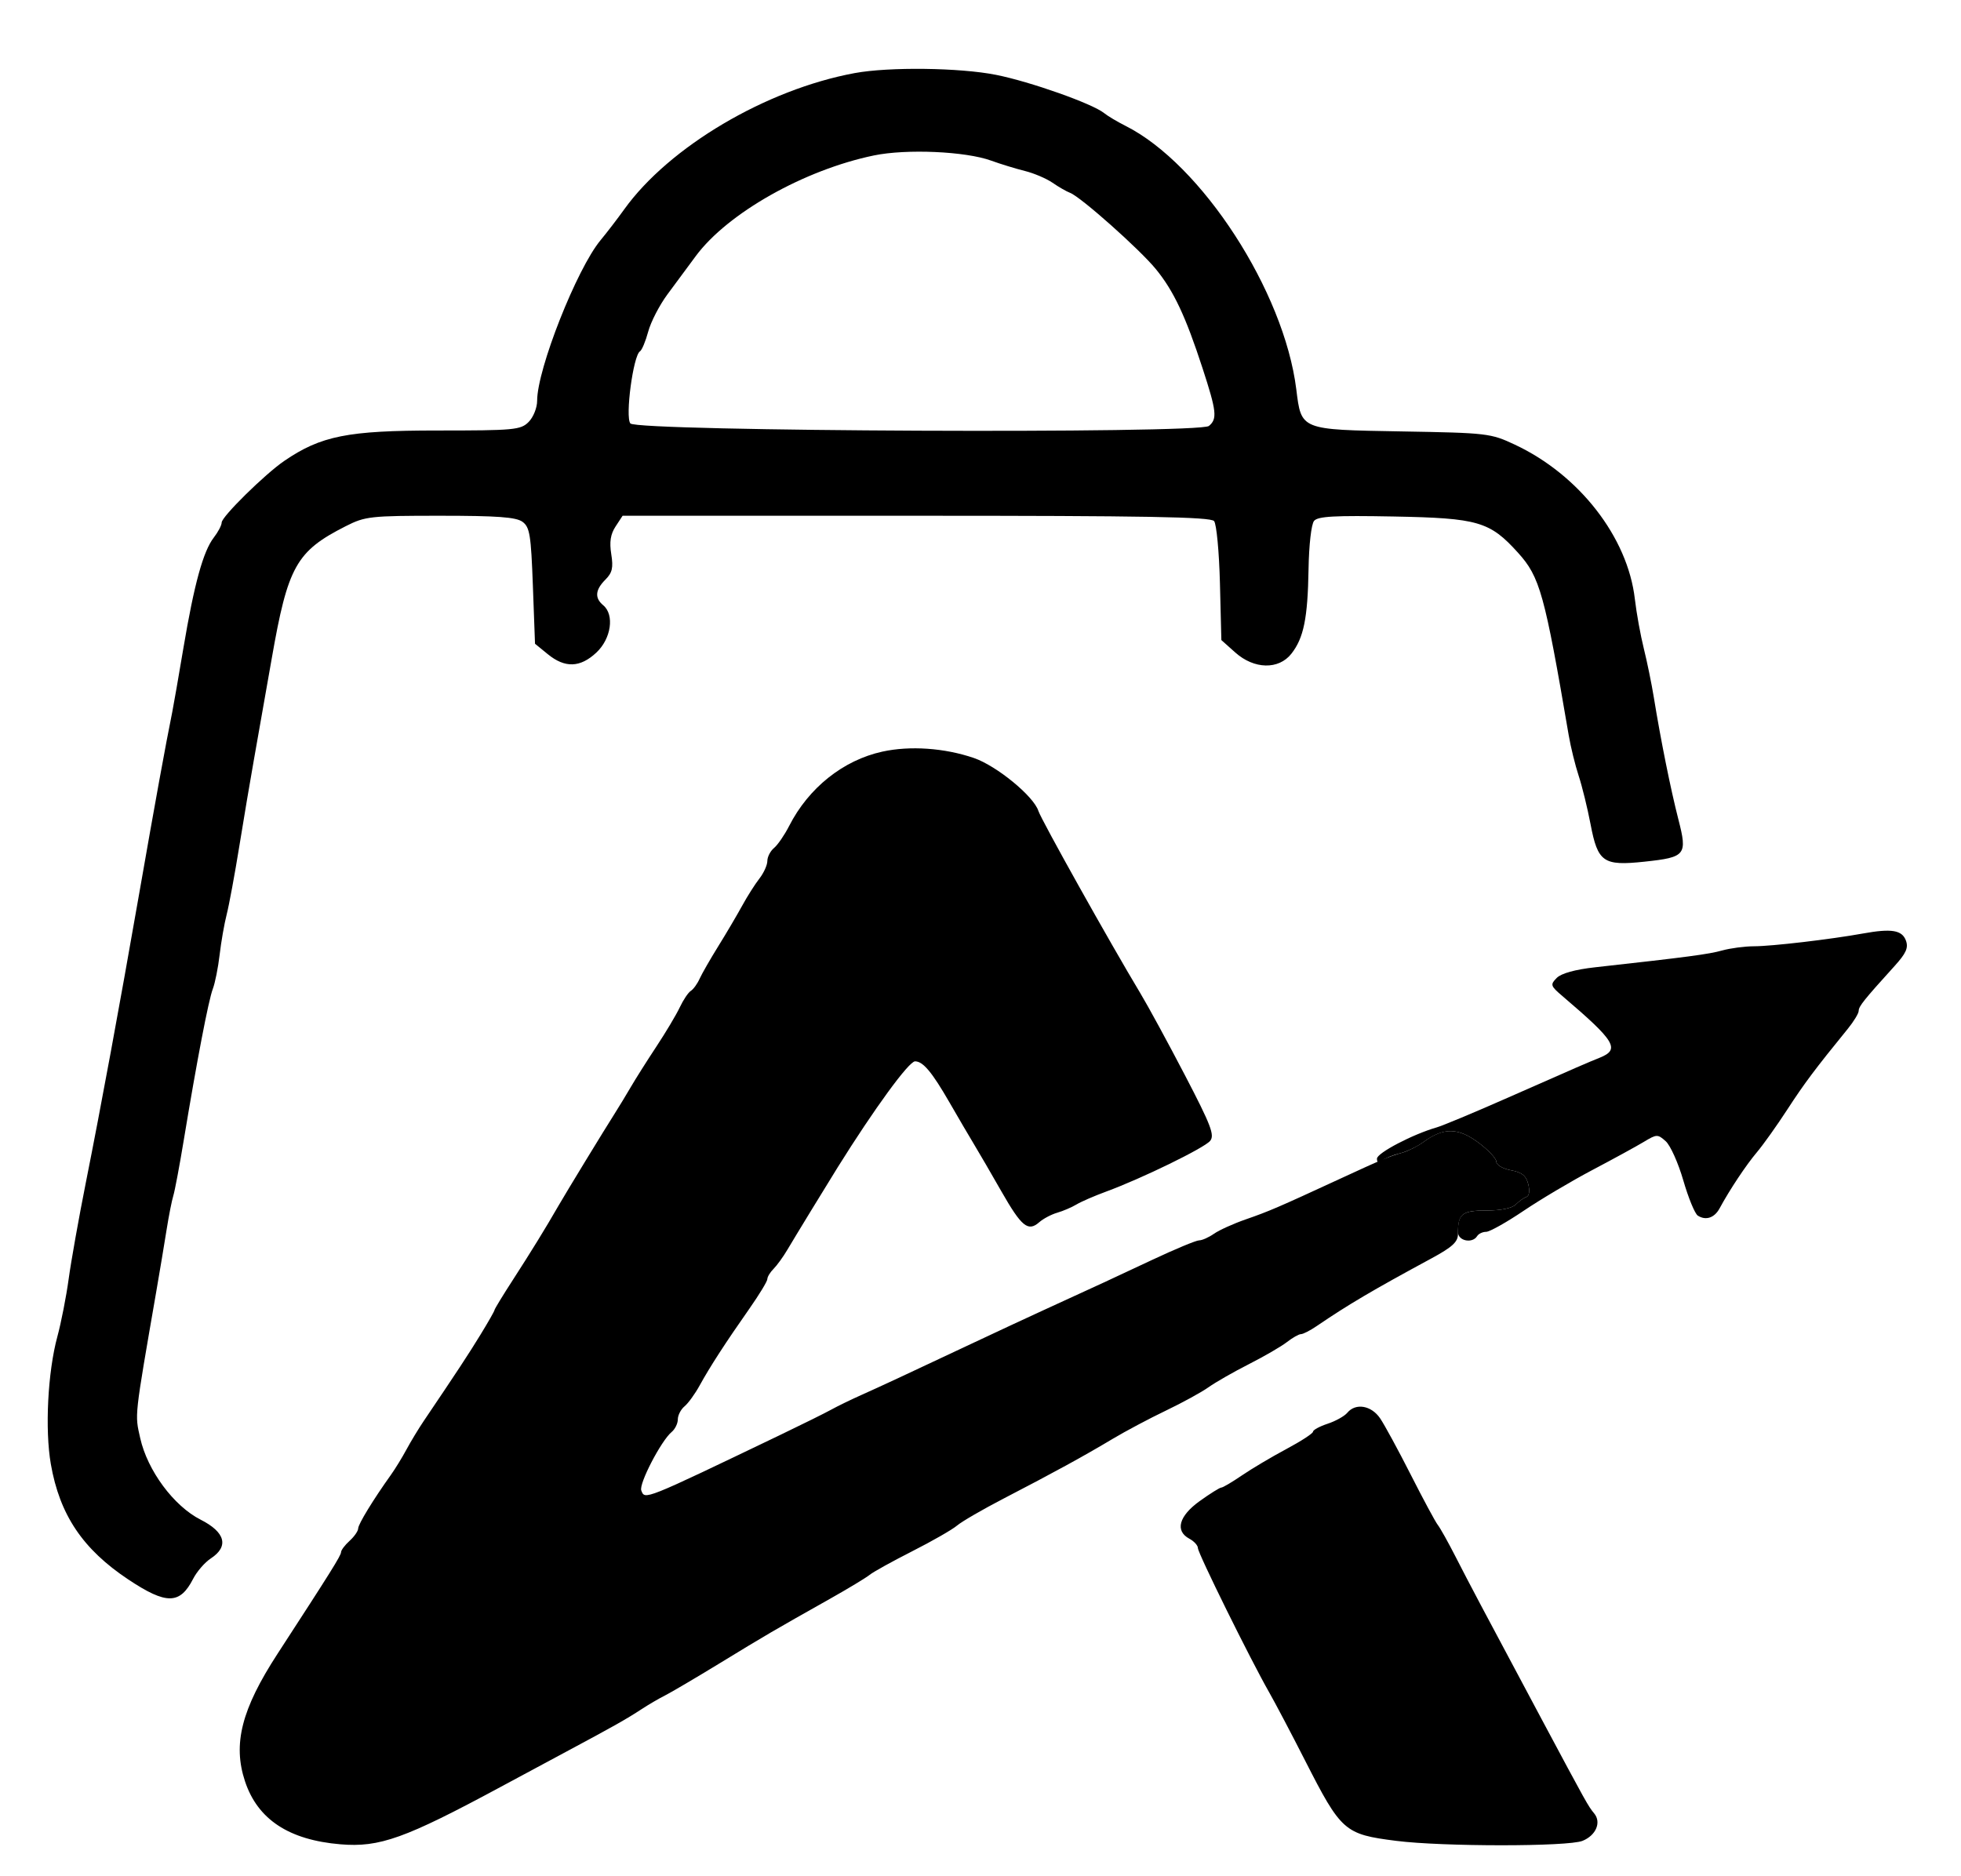
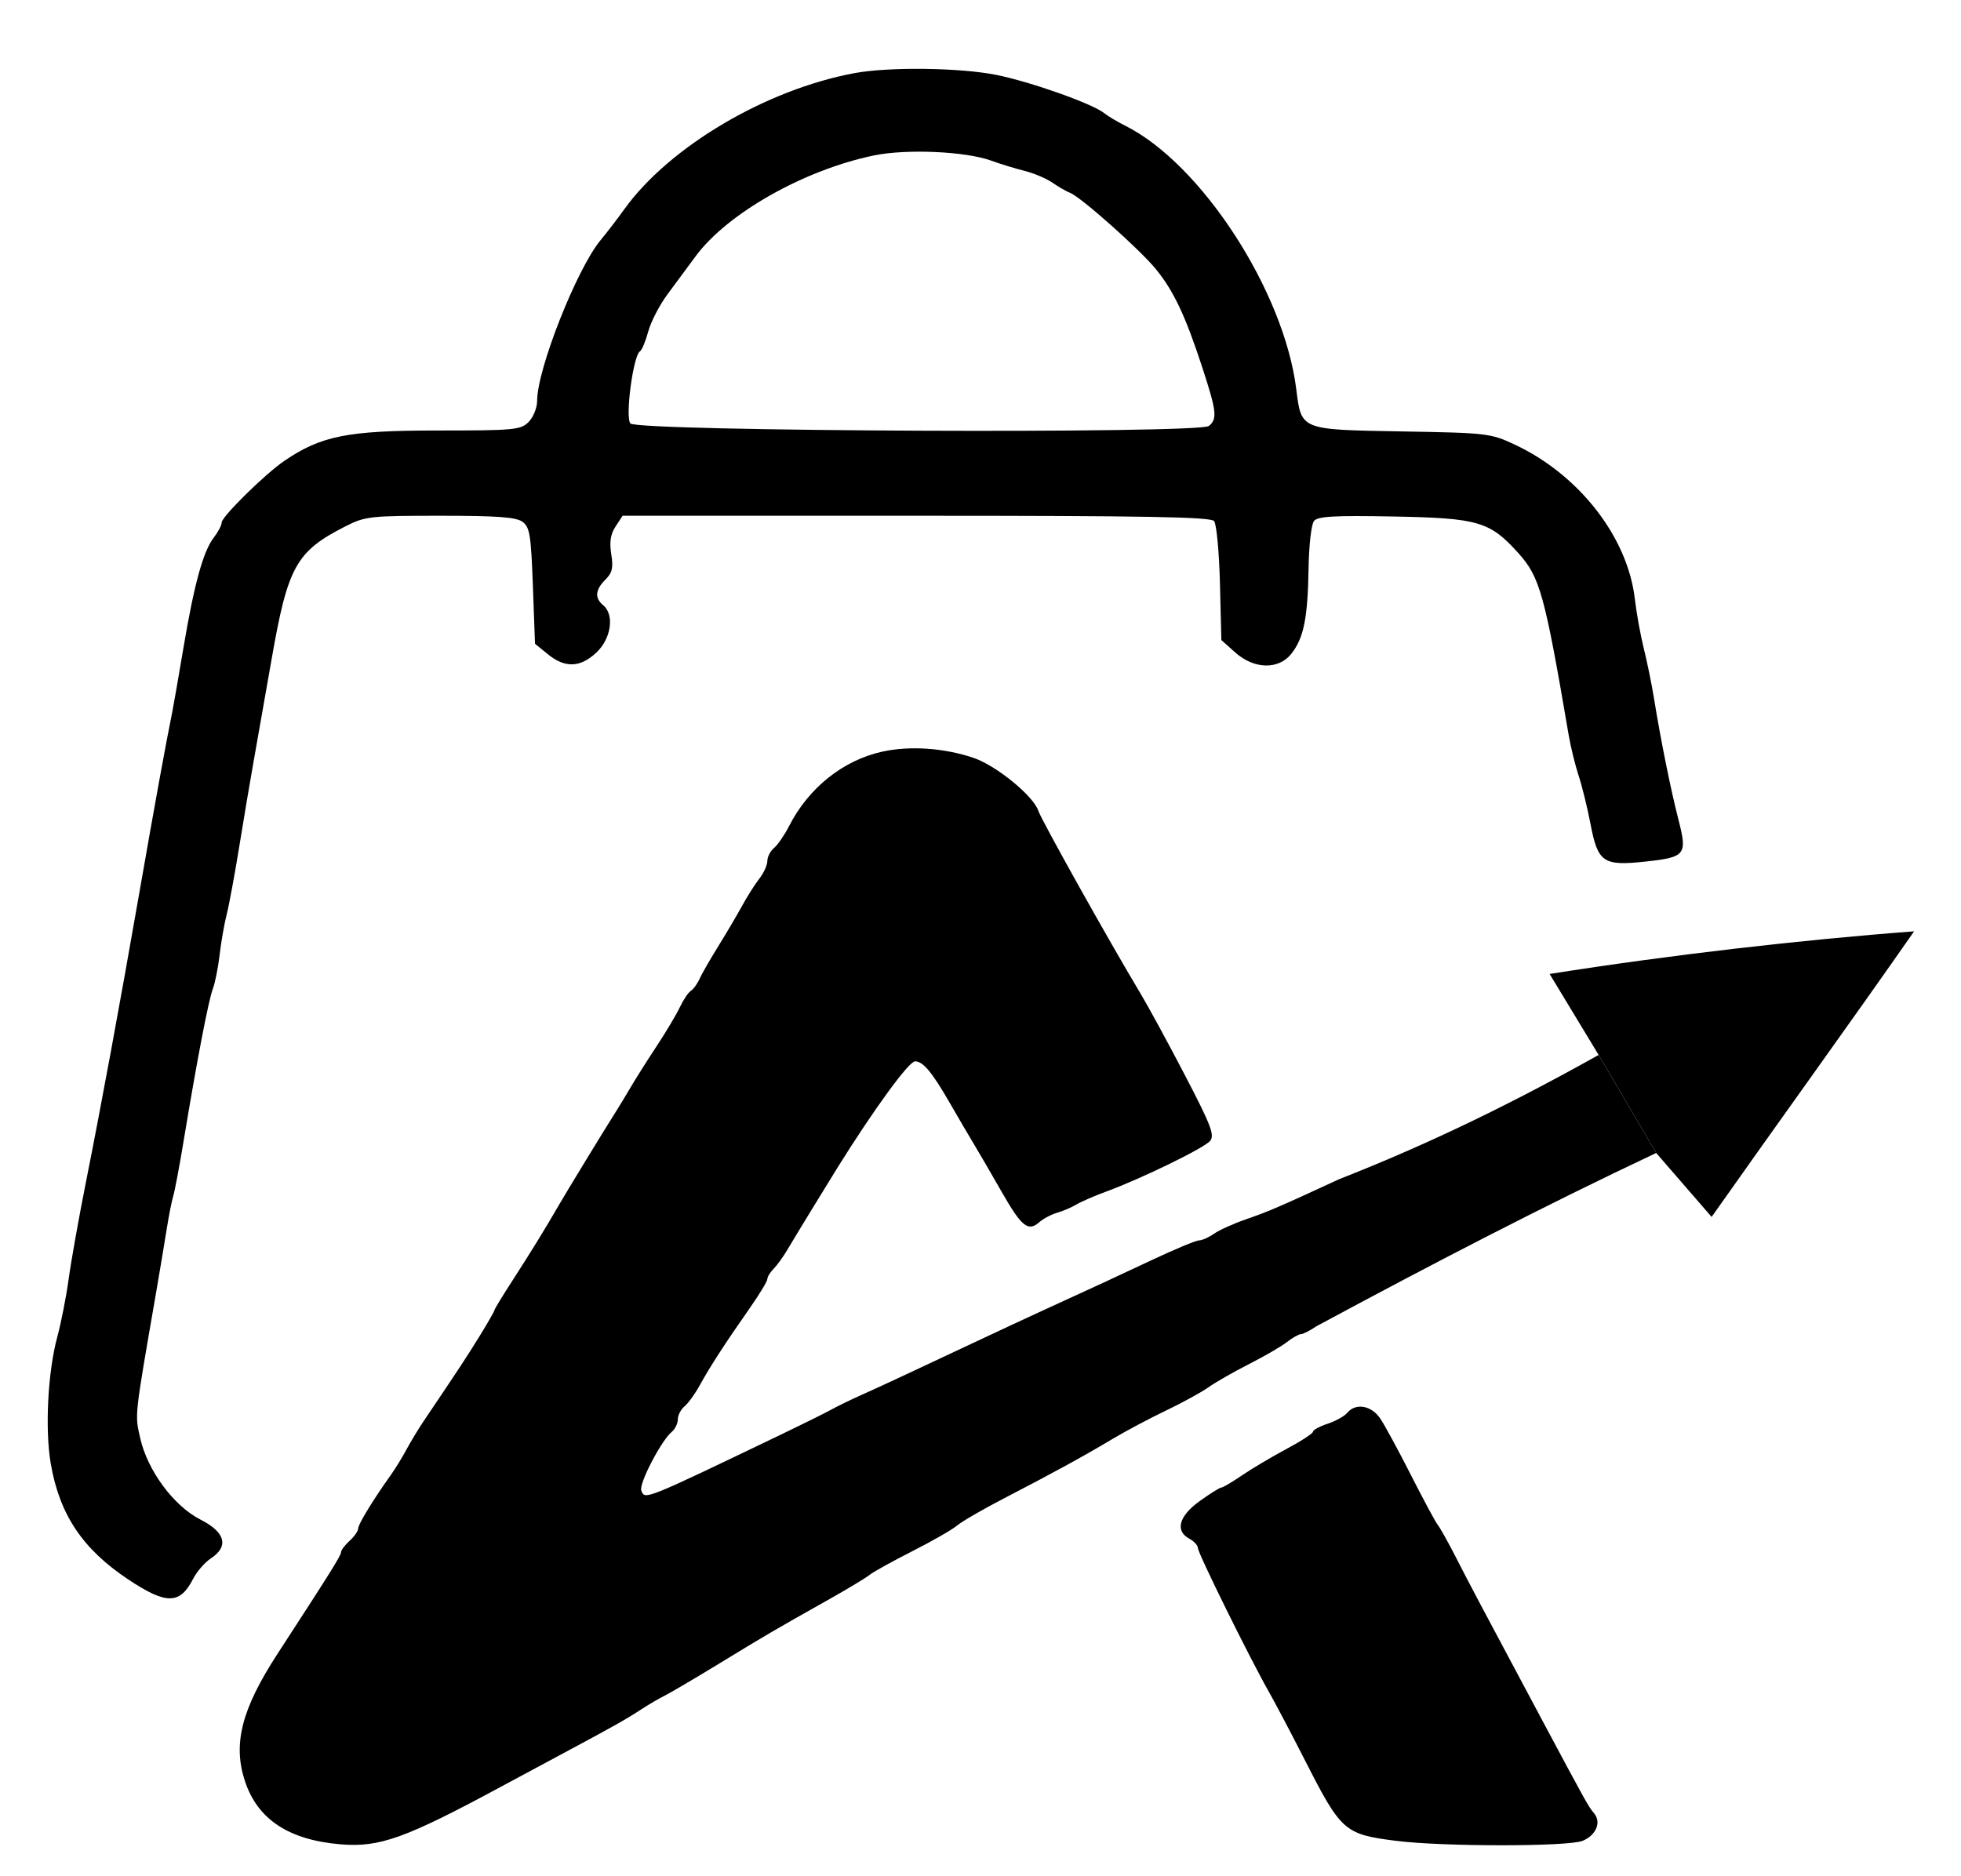
<svg xmlns="http://www.w3.org/2000/svg" viewBox="412 55 460 440" width="460" height="440">
  <g id="asan-icon">
-     <path id="icon-accent" d="M 849 274.009 C 841.429 275.380, 827.617 277, 823.448 277.006 C 821.277 277.009, 817.914 277.452, 815.975 277.990 C 812.761 278.883, 808.021 279.511, 786.160 281.937 C 781.475 282.457, 778.219 283.362, 777.160 284.439 C 775.611 286.013, 775.700 286.297, 778.500 288.684 C 790.964 299.315, 792.101 301.195, 787.250 303.152 C 784.061 304.438, 783.013 304.894, 765 312.834 C 757.575 316.107, 750.375 319.108, 749 319.502 C 743.404 321.107, 735 325.506, 735 326.831 C 735 327.820, 735.375 327.949, 736.250 327.260 C 736.938 326.719, 738.783 325.969, 740.350 325.594 C 741.918 325.218, 744.393 324.038, 745.850 322.969 C 750.597 319.490, 753.995 319.505, 758.750 323.026 C 761.087 324.757, 763 326.789, 763 327.541 C 763 328.307, 764.505 329.192, 766.416 329.550 C 769.015 330.038, 769.989 330.819, 770.491 332.820 C 770.887 334.398, 770.714 335.595, 770.058 335.814 C 769.456 336.015, 768.329 336.813, 767.554 337.589 C 766.684 338.459, 764.049 339, 760.678 339 C 755.011 339, 754 339.769, 754 344.082 C 754 346.129, 757.377 346.818, 758.500 345 C 758.840 344.450, 759.787 344, 760.604 344 C 761.422 344, 765.362 341.792, 769.361 339.094 C 773.359 336.396, 780.651 332.068, 785.565 329.477 C 790.479 326.887, 795.909 323.916, 797.630 322.876 C 800.620 321.070, 800.849 321.064, 802.735 322.743 C 803.821 323.709, 805.678 327.851, 806.863 331.946 C 808.048 336.042, 809.576 339.754, 810.259 340.195 C 812.131 341.406, 814.160 340.733, 815.368 338.500 C 817.744 334.110, 821.582 328.335, 824.123 325.327 C 825.597 323.583, 828.801 319.083, 831.243 315.327 C 835.276 309.126, 837.719 305.866, 845.448 296.363 C 846.852 294.637, 848 292.743, 848 292.153 C 848 291.109, 849.224 289.579, 856.395 281.663 C 859.125 278.650, 859.701 277.362, 859.078 275.663 C 858.175 273.202, 855.701 272.796, 849 274.009 " fill="#000000" fill-rule="evenodd" />
-     <path id="icon-base" d="M 612.500 72.146 C 591.714 75.982, 568.971 89.430, 558.424 104.120 C 556.816 106.360, 554.321 109.612, 552.880 111.346 C 547.305 118.058, 538 141.612, 538 149.012 C 538 150.667, 537.108 152.892, 536 154 C 534.137 155.863, 532.667 156, 514.523 156 C 493.567 156, 487.307 157.246, 478.681 163.133 C 474.160 166.219, 464 176.219, 464 177.584 C 464 178.214, 463.169 179.803, 462.152 181.115 C 459.668 184.323, 457.557 191.994, 455.029 207 C 453.871 213.875, 452.696 220.625, 452.417 222 C 450.816 229.904, 448.469 242.796, 444.588 265 C 439.953 291.523, 435.739 314.350, 432.125 332.500 C 430.483 340.750, 428.674 350.903, 428.106 355.062 C 427.537 359.222, 426.346 365.297, 425.459 368.562 C 423.204 376.862, 422.512 390.374, 423.925 398.492 C 425.999 410.400, 431.412 418.461, 442.111 425.574 C 451.026 431.501, 454.203 431.464, 457.309 425.398 C 458.183 423.693, 460.046 421.545, 461.449 420.625 C 465.746 417.810, 464.872 414.476, 459.067 411.534 C 452.762 408.339, 446.593 400.009, 444.887 392.387 C 443.614 386.699, 443.476 387.961, 448.658 358 C 449.467 353.325, 450.557 346.800, 451.080 343.500 C 451.604 340.200, 452.313 336.609, 452.656 335.521 C 452.999 334.432, 454.100 328.582, 455.101 322.521 C 458.190 303.833, 460.919 289.618, 461.922 287.001 C 462.448 285.625, 463.167 282.025, 463.519 279 C 463.872 275.975, 464.615 271.724, 465.171 269.554 C 465.727 267.384, 467.060 260.184, 468.133 253.554 C 469.205 246.924, 470.727 237.900, 471.513 233.500 C 472.300 229.100, 474.202 218.300, 475.740 209.500 C 479.525 187.843, 481.488 184.333, 493.109 178.445 C 497.675 176.131, 498.864 176, 515.276 176 C 528.667 176, 533.060 176.323, 534.559 177.418 C 536.268 178.666, 536.560 180.465, 537 192.434 L 537.500 206.032 540.500 208.480 C 544.536 211.774, 548.088 211.655, 551.894 208.099 C 555.367 204.855, 556.182 199.226, 553.500 197 C 551.454 195.302, 551.617 193.383, 554.010 190.990 C 555.626 189.374, 555.896 188.200, 555.385 185.006 C 554.928 182.146, 555.212 180.326, 556.398 178.516 L 558.046 176 626.901 176 C 680.786 176, 695.981 176.272, 696.793 177.251 C 697.364 177.939, 697.982 184.502, 698.166 191.835 L 698.500 205.169 701.766 208.085 C 706.193 212.037, 711.941 212.161, 714.924 208.369 C 717.818 204.690, 718.760 200.051, 718.950 188.533 C 719.044 182.844, 719.600 177.982, 720.245 177.205 C 721.140 176.127, 725.029 175.913, 738.937 176.176 C 758.754 176.552, 761.463 177.342, 768.096 184.685 C 773.226 190.362, 774.314 194.283, 779.980 227.500 C 780.449 230.250, 781.499 234.525, 782.313 237 C 783.127 239.475, 784.382 244.588, 785.102 248.362 C 786.809 257.307, 788.082 258.190, 797.779 257.154 C 807.438 256.122, 807.854 255.601, 805.704 247.233 C 803.900 240.208, 801.571 228.642, 799.949 218.640 C 799.426 215.417, 798.365 210.242, 797.592 207.140 C 796.819 204.038, 795.874 198.810, 795.493 195.523 C 793.811 181.031, 782.435 166.395, 767.353 159.321 C 761.665 156.652, 760.919 156.565, 740.840 156.216 C 716.938 155.801, 717.272 155.934, 716.072 146.308 C 713.205 123.320, 693.865 93.498, 676 84.518 C 674.075 83.550, 671.825 82.209, 671 81.537 C 668.293 79.333, 653.659 74.152, 645.643 72.560 C 637.123 70.868, 620.547 70.661, 612.500 72.146  M 617 91.469 C 600.642 94.855, 582.670 105.006, 575.218 115.068 C 573.413 117.506, 570.413 121.561, 568.552 124.079 C 566.692 126.598, 564.669 130.516, 564.057 132.787 C 563.446 135.058, 562.574 137.145, 562.120 137.426 C 560.535 138.406, 558.616 152.833, 559.870 154.344 C 561.434 156.228, 693.331 156.800, 695.581 154.933 C 697.580 153.274, 697.388 151.524, 694.096 141.417 C 690.114 129.191, 687.325 123.264, 683.151 118.154 C 679.342 113.490, 665.475 101.160, 663 100.235 C 662.175 99.927, 660.330 98.865, 658.900 97.876 C 657.470 96.887, 654.545 95.641, 652.400 95.108 C 650.255 94.574, 646.700 93.484, 644.500 92.685 C 638.492 90.503, 624.625 89.890, 617 91.469  M 618.987 231.336 C 609.803 233.348, 601.682 239.822, 597.116 248.772 C 596.033 250.896, 594.438 253.221, 593.573 253.939 C 592.708 254.657, 592 256.029, 592 256.988 C 592 257.946, 591.162 259.803, 590.137 261.115 C 589.113 262.427, 587.290 265.300, 586.087 267.500 C 584.884 269.700, 582.363 273.975, 580.486 277 C 578.608 280.025, 576.633 283.469, 576.097 284.653 C 575.562 285.837, 574.639 287.105, 574.047 287.471 C 573.454 287.837, 572.292 289.568, 571.464 291.318 C 570.636 293.068, 568.174 297.200, 565.993 300.500 C 563.812 303.800, 561.109 308.075, 559.986 310 C 558.863 311.925, 557.169 314.717, 556.222 316.204 C 553.735 320.110, 544.761 334.825, 542.998 337.890 C 539.980 343.137, 536.589 348.651, 532.343 355.218 C 529.954 358.912, 528 362.120, 528 362.347 C 528 362.573, 526.518 365.175, 524.708 368.129 C 521.788 372.893, 519.393 376.536, 511.343 388.464 C 510.157 390.221, 508.356 393.199, 507.342 395.080 C 506.328 396.961, 504.694 399.625, 503.711 401 C 499.542 406.834, 496.035 412.576, 496.018 413.595 C 496.008 414.197, 495.100 415.505, 494 416.500 C 492.900 417.495, 492 418.694, 492 419.164 C 492 419.929, 489.604 423.762, 477.099 443 C 468.652 455.996, 466.568 464.173, 469.473 472.918 C 472.440 481.852, 479.754 486.677, 491.869 487.692 C 501.043 488.461, 507.008 486.322, 529.500 474.195 C 533.350 472.119, 540.249 468.413, 544.830 465.960 C 555.919 460.023, 558.934 458.321, 562.500 455.986 C 564.150 454.905, 566.625 453.459, 568 452.771 C 569.375 452.083, 575.225 448.636, 581 445.110 C 591.791 438.522, 593.338 437.617, 606.687 430.099 C 610.984 427.679, 615.175 425.146, 616 424.471 C 616.825 423.796, 621.325 421.303, 626 418.931 C 630.675 416.559, 635.400 413.850, 636.500 412.910 C 637.600 411.970, 642.550 409.102, 647.500 406.537 C 659.194 400.476, 666.216 396.631, 673 392.573 C 676.025 390.764, 681.650 387.777, 685.500 385.935 C 689.350 384.092, 693.850 381.626, 695.500 380.453 C 697.150 379.280, 701.425 376.836, 705 375.021 C 708.575 373.206, 712.573 370.884, 713.885 369.861 C 715.197 368.837, 716.677 368, 717.175 368 C 717.673 368, 719.300 367.170, 720.790 366.156 C 728.323 361.031, 733.840 357.776, 747.750 350.248 C 752.686 347.577, 754 346.372, 754 344.515 C 754 339.735, 754.890 339, 760.678 339 C 764.049 339, 766.684 338.459, 767.554 337.589 C 768.329 336.813, 769.456 336.015, 770.058 335.814 C 770.714 335.595, 770.887 334.398, 770.491 332.820 C 769.989 330.819, 769.015 330.038, 766.416 329.550 C 764.505 329.192, 763 328.307, 763 327.541 C 763 326.789, 761.087 324.757, 758.750 323.026 C 754.032 319.532, 750.597 319.491, 745.981 322.873 C 744.595 323.888, 742.345 325.035, 740.981 325.422 C 737.790 326.327, 736.265 326.967, 726 331.710 C 711.797 338.273, 709.700 339.175, 704.242 341.071 C 701.350 342.076, 697.988 343.596, 696.770 344.449 C 695.552 345.302, 693.983 346, 693.284 346 C 692.585 346, 687.622 348.065, 682.256 350.589 C 672.920 354.981, 670.031 356.318, 656.500 362.509 C 653.200 364.019, 645.775 367.479, 640 370.198 C 623.733 377.857, 618.863 380.124, 614 382.301 C 611.525 383.409, 608.375 384.943, 607 385.709 C 605.625 386.475, 600.225 389.153, 595 391.661 C 562.786 407.119, 563.290 406.918, 562.428 404.673 C 561.833 403.123, 567.090 393, 569.550 390.959 C 570.347 390.297, 571 388.965, 571 388 C 571 387.035, 571.708 385.657, 572.573 384.939 C 573.438 384.221, 575.029 382.029, 576.107 380.067 C 578.520 375.677, 582.181 370.021, 587.750 362.082 C 590.087 358.749, 592 355.600, 592 355.083 C 592 354.566, 592.655 353.488, 593.456 352.687 C 594.256 351.887, 595.719 349.863, 596.706 348.190 C 598.332 345.433, 606 332.869, 608.490 328.882 C 617.095 315.101, 625.197 304, 626.648 304 C 628.514 304, 630.622 306.516, 634.730 313.649 C 636.803 317.250, 639.400 321.681, 640.500 323.497 C 641.600 325.312, 644.474 330.255, 646.886 334.482 C 651.640 342.811, 653.157 344.048, 655.787 341.740 C 656.729 340.913, 658.625 339.911, 660 339.514 C 661.375 339.117, 663.400 338.250, 664.500 337.587 C 665.600 336.924, 668.750 335.557, 671.500 334.548 C 679.762 331.517, 694.470 324.343, 695.862 322.666 C 696.967 321.335, 696.076 319.010, 689.978 307.299 C 686.026 299.710, 681.302 291.025, 679.482 288 C 672.449 276.314, 656.235 247.316, 655.581 245.256 C 654.483 241.794, 645.767 234.649, 640.415 232.822 C 633.545 230.477, 625.465 229.916, 618.987 231.336  M 728.042 386.449 C 727.381 387.246, 725.301 388.406, 723.420 389.026 C 721.539 389.647, 720 390.484, 720 390.886 C 720 391.288, 717.188 393.119, 713.750 394.954 C 710.313 396.789, 705.619 399.575, 703.320 401.145 C 701.021 402.715, 698.844 404, 698.483 404 C 698.122 404, 695.841 405.426, 693.413 407.170 C 688.531 410.676, 687.576 414.168, 691 416 C 692.100 416.589, 693 417.580, 693 418.202 C 693 419.393, 705.304 444.308, 709.692 452 C 711.103 454.475, 714.895 461.675, 718.118 468 C 726.617 484.682, 727.361 485.338, 739.500 486.880 C 750.380 488.262, 779.795 488.263, 783.217 486.882 C 786.385 485.603, 787.687 482.533, 785.950 480.440 C 784.553 478.757, 784.206 478.134, 773.601 458.284 C 759.522 431.930, 756.699 426.601, 753.472 420.281 C 751.726 416.861, 749.840 413.486, 749.280 412.781 C 748.721 412.077, 745.867 406.775, 742.938 401 C 740.009 395.225, 736.769 389.262, 735.738 387.750 C 733.671 384.718, 729.995 384.096, 728.042 386.449" fill="#000000" fill-rule="evenodd" />
+     <path id="icon-accent" d="M 861.0 273.5 C 834.5 275.5, 804.0 279.0, 775.5 283.5 L 787.0 302.5 L 800.5 325.5 L 813.5 340.5 C 829.0 318.5, 846.0 295.0, 861.0 273.5 Z" fill="#000000" fill-rule="evenodd" />
+     <path id="icon-base" d="M 612.500 72.146 C 591.714 75.982, 568.971 89.430, 558.424 104.120 C 556.816 106.360, 554.321 109.612, 552.880 111.346 C 547.305 118.058, 538 141.612, 538 149.012 C 538 150.667, 537.108 152.892, 536 154 C 534.137 155.863, 532.667 156, 514.523 156 C 493.567 156, 487.307 157.246, 478.681 163.133 C 474.160 166.219, 464 176.219, 464 177.584 C 464 178.214, 463.169 179.803, 462.152 181.115 C 459.668 184.323, 457.557 191.994, 455.029 207 C 453.871 213.875, 452.696 220.625, 452.417 222 C 450.816 229.904, 448.469 242.796, 444.588 265 C 439.953 291.523, 435.739 314.350, 432.125 332.500 C 430.483 340.750, 428.674 350.903, 428.106 355.062 C 427.537 359.222, 426.346 365.297, 425.459 368.562 C 423.204 376.862, 422.512 390.374, 423.925 398.492 C 425.999 410.400, 431.412 418.461, 442.111 425.574 C 451.026 431.501, 454.203 431.464, 457.309 425.398 C 458.183 423.693, 460.046 421.545, 461.449 420.625 C 465.746 417.810, 464.872 414.476, 459.067 411.534 C 452.762 408.339, 446.593 400.009, 444.887 392.387 C 443.614 386.699, 443.476 387.961, 448.658 358 C 449.467 353.325, 450.557 346.800, 451.080 343.500 C 451.604 340.200, 452.313 336.609, 452.656 335.521 C 452.999 334.432, 454.100 328.582, 455.101 322.521 C 458.190 303.833, 460.919 289.618, 461.922 287.001 C 462.448 285.625, 463.167 282.025, 463.519 279 C 463.872 275.975, 464.615 271.724, 465.171 269.554 C 465.727 267.384, 467.060 260.184, 468.133 253.554 C 469.205 246.924, 470.727 237.900, 471.513 233.500 C 472.300 229.100, 474.202 218.300, 475.740 209.500 C 479.525 187.843, 481.488 184.333, 493.109 178.445 C 497.675 176.131, 498.864 176, 515.276 176 C 528.667 176, 533.060 176.323, 534.559 177.418 C 536.268 178.666, 536.560 180.465, 537 192.434 L 537.500 206.032 540.500 208.480 C 544.536 211.774, 548.088 211.655, 551.894 208.099 C 555.367 204.855, 556.182 199.226, 553.500 197 C 551.454 195.302, 551.617 193.383, 554.010 190.990 C 555.626 189.374, 555.896 188.200, 555.385 185.006 C 554.928 182.146, 555.212 180.326, 556.398 178.516 L 558.046 176 626.901 176 C 680.786 176, 695.981 176.272, 696.793 177.251 C 697.364 177.939, 697.982 184.502, 698.166 191.835 L 698.500 205.169 701.766 208.085 C 706.193 212.037, 711.941 212.161, 714.924 208.369 C 717.818 204.690, 718.760 200.051, 718.950 188.533 C 719.044 182.844, 719.600 177.982, 720.245 177.205 C 721.140 176.127, 725.029 175.913, 738.937 176.176 C 758.754 176.552, 761.463 177.342, 768.096 184.685 C 773.226 190.362, 774.314 194.283, 779.980 227.500 C 780.449 230.250, 781.499 234.525, 782.313 237 C 783.127 239.475, 784.382 244.588, 785.102 248.362 C 786.809 257.307, 788.082 258.190, 797.779 257.154 C 807.438 256.122, 807.854 255.601, 805.704 247.233 C 803.900 240.208, 801.571 228.642, 799.949 218.640 C 799.426 215.417, 798.365 210.242, 797.592 207.140 C 796.819 204.038, 795.874 198.810, 795.493 195.523 C 793.811 181.031, 782.435 166.395, 767.353 159.321 C 761.665 156.652, 760.919 156.565, 740.840 156.216 C 716.938 155.801, 717.272 155.934, 716.072 146.308 C 713.205 123.320, 693.865 93.498, 676 84.518 C 674.075 83.550, 671.825 82.209, 671 81.537 C 668.293 79.333, 653.659 74.152, 645.643 72.560 C 637.123 70.868, 620.547 70.661, 612.500 72.146 M 617 91.469 C 600.642 94.855, 582.670 105.006, 575.218 115.068 C 573.413 117.506, 570.413 121.561, 568.552 124.079 C 566.692 126.598, 564.669 130.516, 564.057 132.787 C 563.446 135.058, 562.574 137.145, 562.120 137.426 C 560.535 138.406, 558.616 152.833, 559.870 154.344 C 561.434 156.228, 693.331 156.800, 695.581 154.933 C 697.580 153.274, 697.388 151.524, 694.096 141.417 C 690.114 129.191, 687.325 123.264, 683.151 118.154 C 679.342 113.490, 665.475 101.160, 663 100.235 C 662.175 99.927, 660.330 98.865, 658.900 97.876 C 657.470 96.887, 654.545 95.641, 652.400 95.108 C 650.255 94.574, 646.700 93.484, 644.500 92.685 C 638.492 90.503, 624.625 89.890, 617 91.469 M 618.987 231.336 C 609.803 233.348, 601.682 239.822, 597.116 248.772 C 596.033 250.896, 594.438 253.221, 593.573 253.939 C 592.708 254.657, 592 256.029, 592 256.988 C 592 257.946, 591.162 259.803, 590.137 261.115 C 589.113 262.427, 587.290 265.300, 586.087 267.500 C 584.884 269.700, 582.363 273.975, 580.486 277 C 578.608 280.025, 576.633 283.469, 576.097 284.653 C 575.562 285.837, 574.639 287.105, 574.047 287.471 C 573.454 287.837, 572.292 289.568, 571.464 291.318 C 570.636 293.068, 568.174 297.200, 565.993 300.500 C 563.812 303.800, 561.109 308.075, 559.986 310 C 558.863 311.925, 557.169 314.717, 556.222 316.204 C 553.735 320.110, 544.761 334.825, 542.998 337.890 C 539.980 343.137, 536.589 348.651, 532.343 355.218 C 529.954 358.912, 528 362.120, 528 362.347 C 528 362.573, 526.518 365.175, 524.708 368.129 C 521.788 372.893, 519.393 376.536, 511.343 388.464 C 510.157 390.221, 508.356 393.199, 507.342 395.080 C 506.328 396.961, 504.694 399.625, 503.711 401 C 499.542 406.834, 496.035 412.576, 496.018 413.595 C 496.008 414.197, 495.100 415.505, 494 416.500 C 492.900 417.495, 492 418.694, 492 419.164 C 492 419.929, 489.604 423.762, 477.099 443 C 468.652 455.996, 466.568 464.173, 469.473 472.918 C 472.440 481.852, 479.754 486.677, 491.869 487.692 C 501.043 488.461, 507.008 486.322, 529.500 474.195 C 533.350 472.119, 540.249 468.413, 544.830 465.960 C 555.919 460.023, 558.934 458.321, 562.500 455.986 C 564.150 454.905, 566.625 453.459, 568 452.771 C 569.375 452.083, 575.225 448.636, 581 445.110 C 591.791 438.522, 593.338 437.617, 606.687 430.099 C 610.984 427.679, 615.175 425.146, 616 424.471 C 616.825 423.796, 621.325 421.303, 626 418.931 C 630.675 416.559, 635.400 413.850, 636.500 412.910 C 637.600 411.970, 642.550 409.102, 647.500 406.537 C 659.194 400.476, 666.216 396.631, 673 392.573 C 676.025 390.764, 681.650 387.777, 685.500 385.935 C 689.350 384.092, 693.850 381.626, 695.500 380.453 C 697.150 379.280, 701.425 376.836, 705 375.021 C 708.575 373.206, 712.573 370.884, 713.885 369.861 C 715.197 368.837, 716.677 368, 717.175 368 C 717.673 368, 719.300 367.170, 720.790 366.156 C 748.0 351.5, 774.0 338.0, 800.5 325.5 L 787.0 302.5 C 762.0 316.5, 743.0 325.0, 726 331.710 C 711.797 338.273, 709.700 339.175, 704.242 341.071 C 701.350 342.076, 697.988 343.596, 696.770 344.449 C 695.552 345.302, 693.983 346, 693.284 346 C 692.585 346, 687.622 348.065, 682.256 350.589 C 672.920 354.981, 670.031 356.318, 656.500 362.509 C 653.200 364.019, 645.775 367.479, 640 370.198 C 623.733 377.857, 618.863 380.124, 614 382.301 C 611.525 383.409, 608.375 384.943, 607 385.709 C 605.625 386.475, 600.225 389.153, 595 391.661 C 562.786 407.119, 563.290 406.918, 562.428 404.673 C 561.833 403.123, 567.090 393, 569.550 390.959 C 570.347 390.297, 571 388.965, 571 388 C 571 387.035, 571.708 385.657, 572.573 384.939 C 573.438 384.221, 575.029 382.029, 576.107 380.067 C 578.520 375.677, 582.181 370.021, 587.750 362.082 C 590.087 358.749, 592 355.600, 592 355.083 C 592 354.566, 592.655 353.488, 593.456 352.687 C 594.256 351.887, 595.719 349.863, 596.706 348.190 C 598.332 345.433, 606 332.869, 608.490 328.882 C 617.095 315.101, 625.197 304, 626.648 304 C 628.514 304, 630.622 306.516, 634.730 313.649 C 636.803 317.250, 639.400 321.681, 640.500 323.497 C 641.600 325.312, 644.474 330.255, 646.886 334.482 C 651.640 342.811, 653.157 344.048, 655.787 341.740 C 656.729 340.913, 658.625 339.911, 660 339.514 C 661.375 339.117, 663.400 338.250, 664.500 337.587 C 665.600 336.924, 668.750 335.557, 671.500 334.548 C 679.762 331.517, 694.470 324.343, 695.862 322.666 C 696.967 321.335, 696.076 319.010, 689.978 307.299 C 686.026 299.710, 681.302 291.025, 679.482 288 C 672.449 276.314, 656.235 247.316, 655.581 245.256 C 654.483 241.794, 645.767 234.649, 640.415 232.822 C 633.545 230.477, 625.465 229.916, 618.987 231.336 M 728.042 386.449 C 727.381 387.246, 725.301 388.406, 723.420 389.026 C 721.539 389.647, 720 390.484, 720 390.886 C 720 391.288, 717.188 393.119, 713.750 394.954 C 710.313 396.789, 705.619 399.575, 703.320 401.145 C 701.021 402.715, 698.844 404, 698.483 404 C 698.122 404, 695.841 405.426, 693.413 407.170 C 688.531 410.676, 687.576 414.168, 691 416 C 692.100 416.589, 693 417.580, 693 418.202 C 693 419.393, 705.304 444.308, 709.692 452 C 711.103 454.475, 714.895 461.675, 718.118 468 C 726.617 484.682, 727.361 485.338, 739.500 486.880 C 750.380 488.262, 779.795 488.263, 783.217 486.882 C 786.385 485.603, 787.687 482.533, 785.950 480.440 C 784.553 478.757, 784.206 478.134, 773.601 458.284 C 759.522 431.930, 756.699 426.601, 753.472 420.281 C 751.726 416.861, 749.840 413.486, 749.280 412.781 C 748.721 412.077, 745.867 406.775, 742.938 401 C 740.009 395.225, 736.769 389.262, 735.738 387.750 C 733.671 384.718, 729.995 384.096, 728.042 386.449" fill="#000000" fill-rule="evenodd" />
  </g>
</svg>
